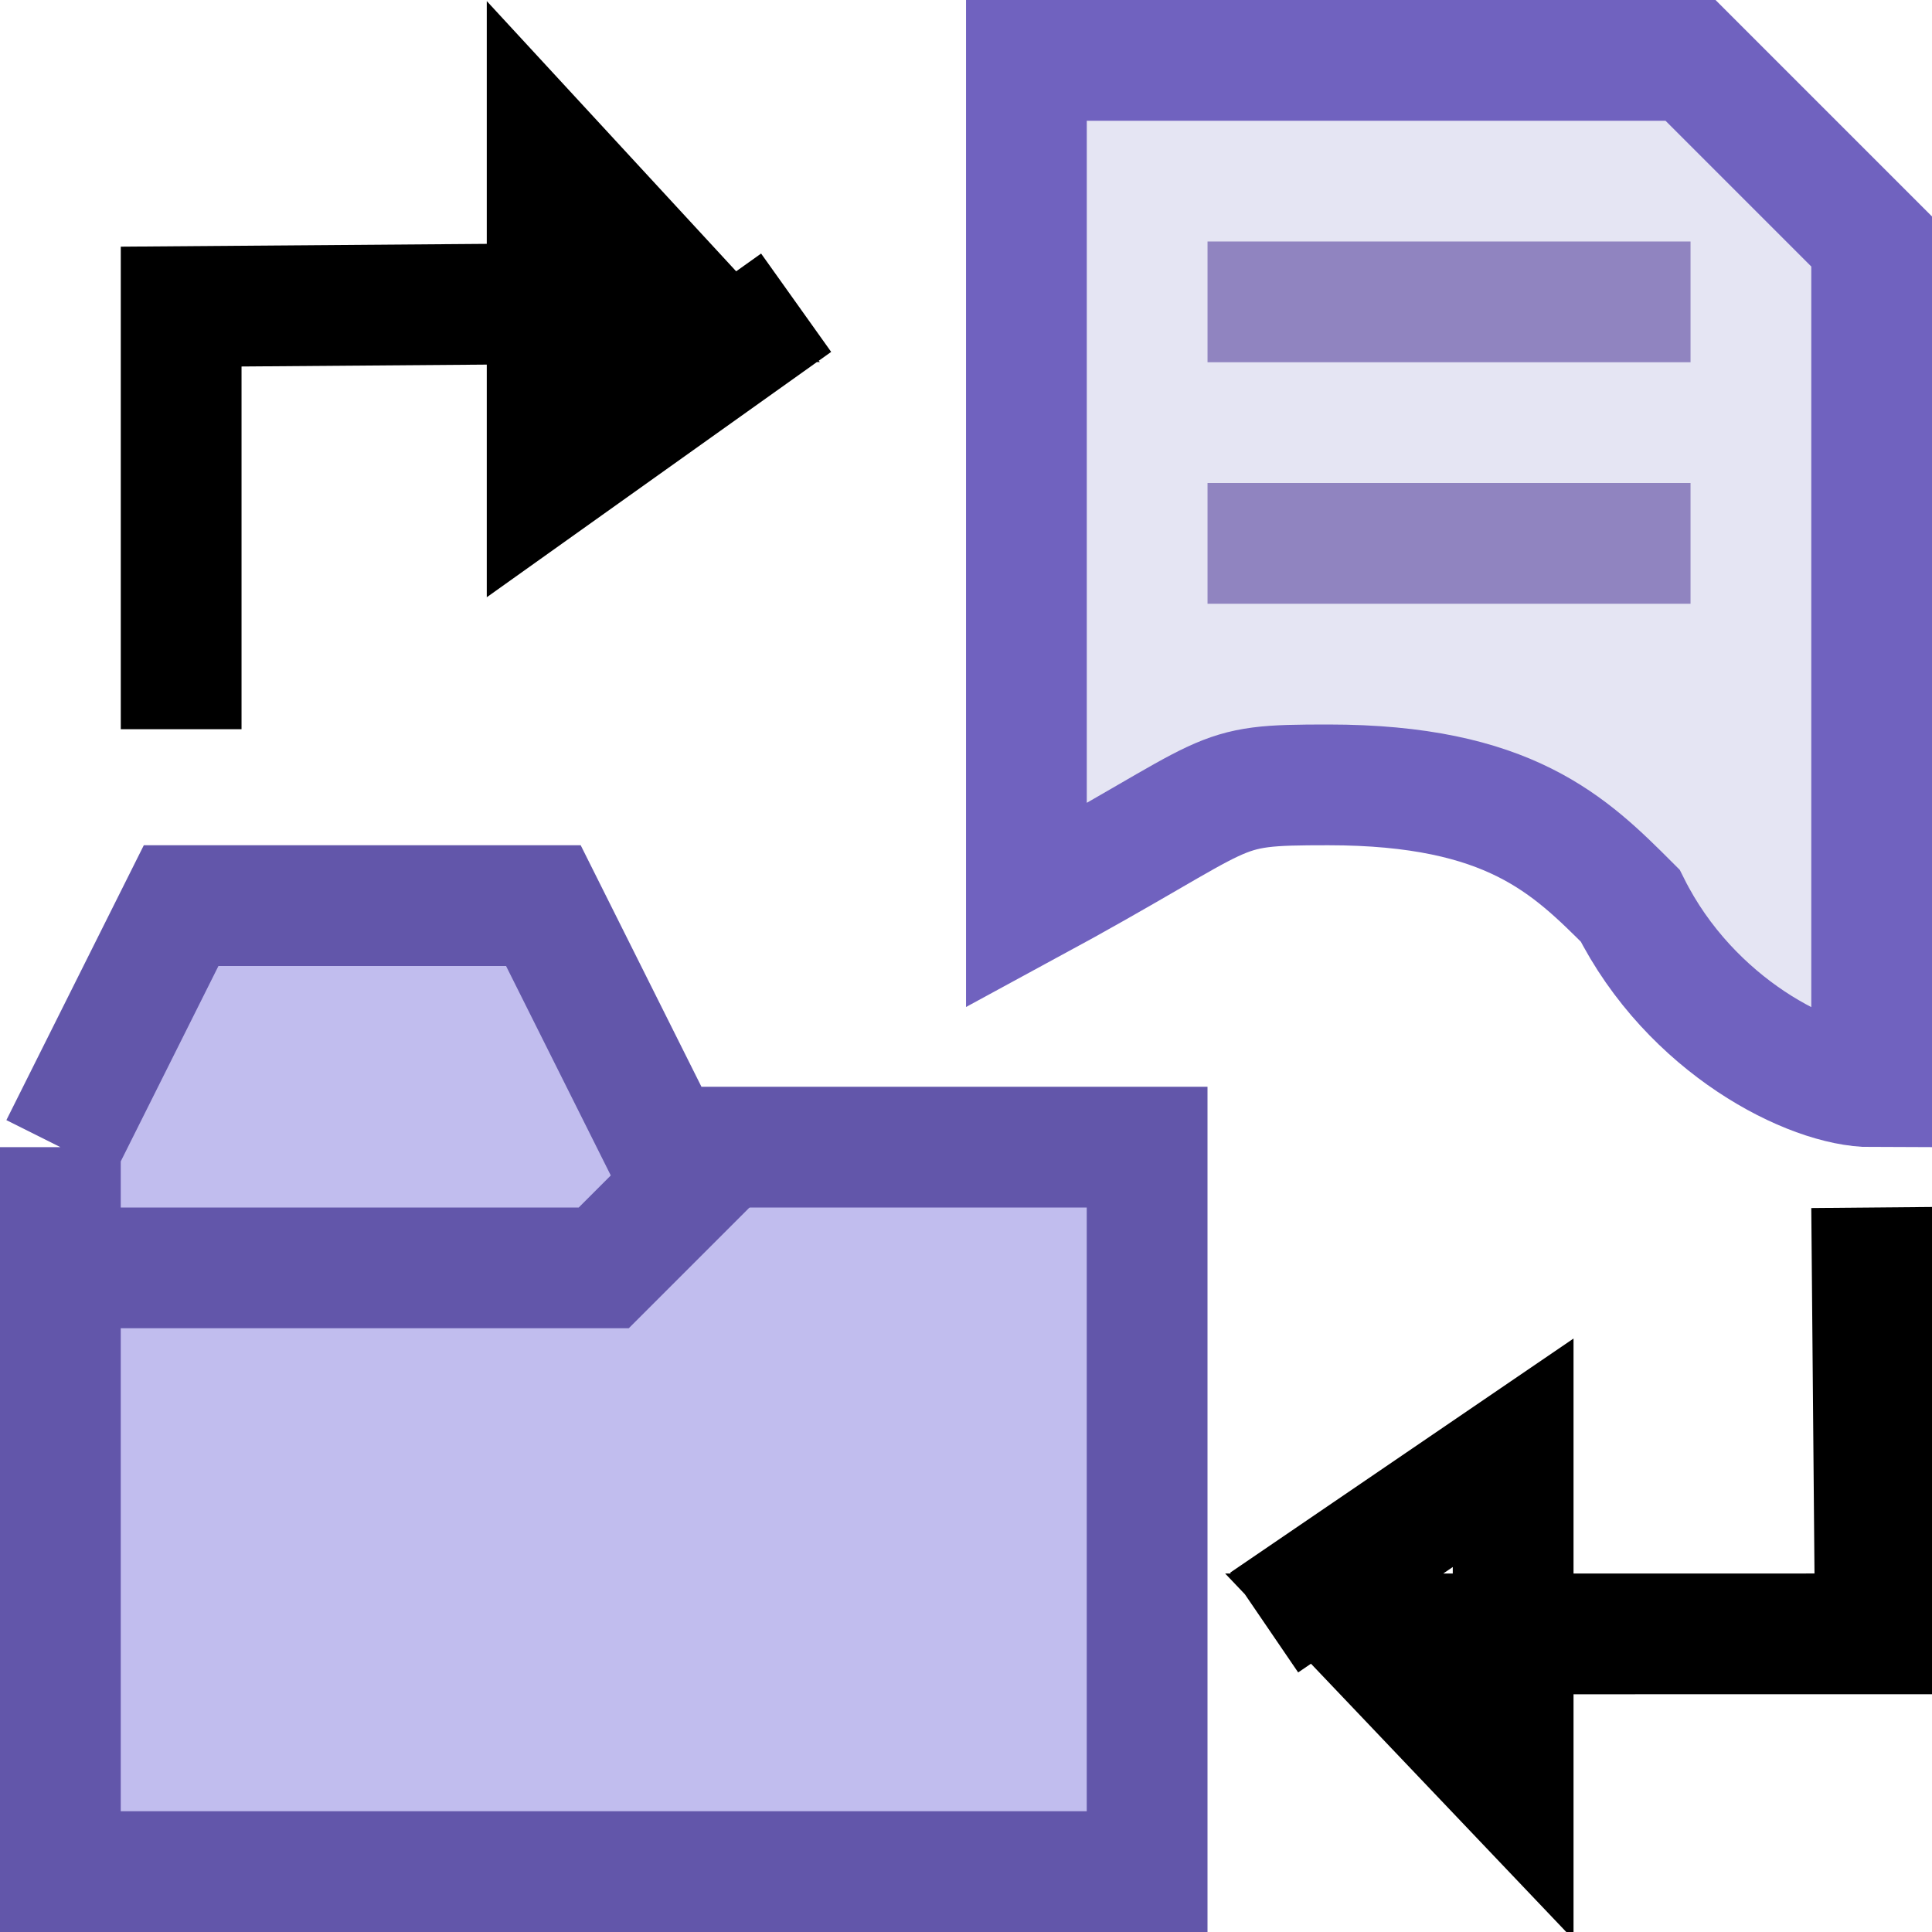
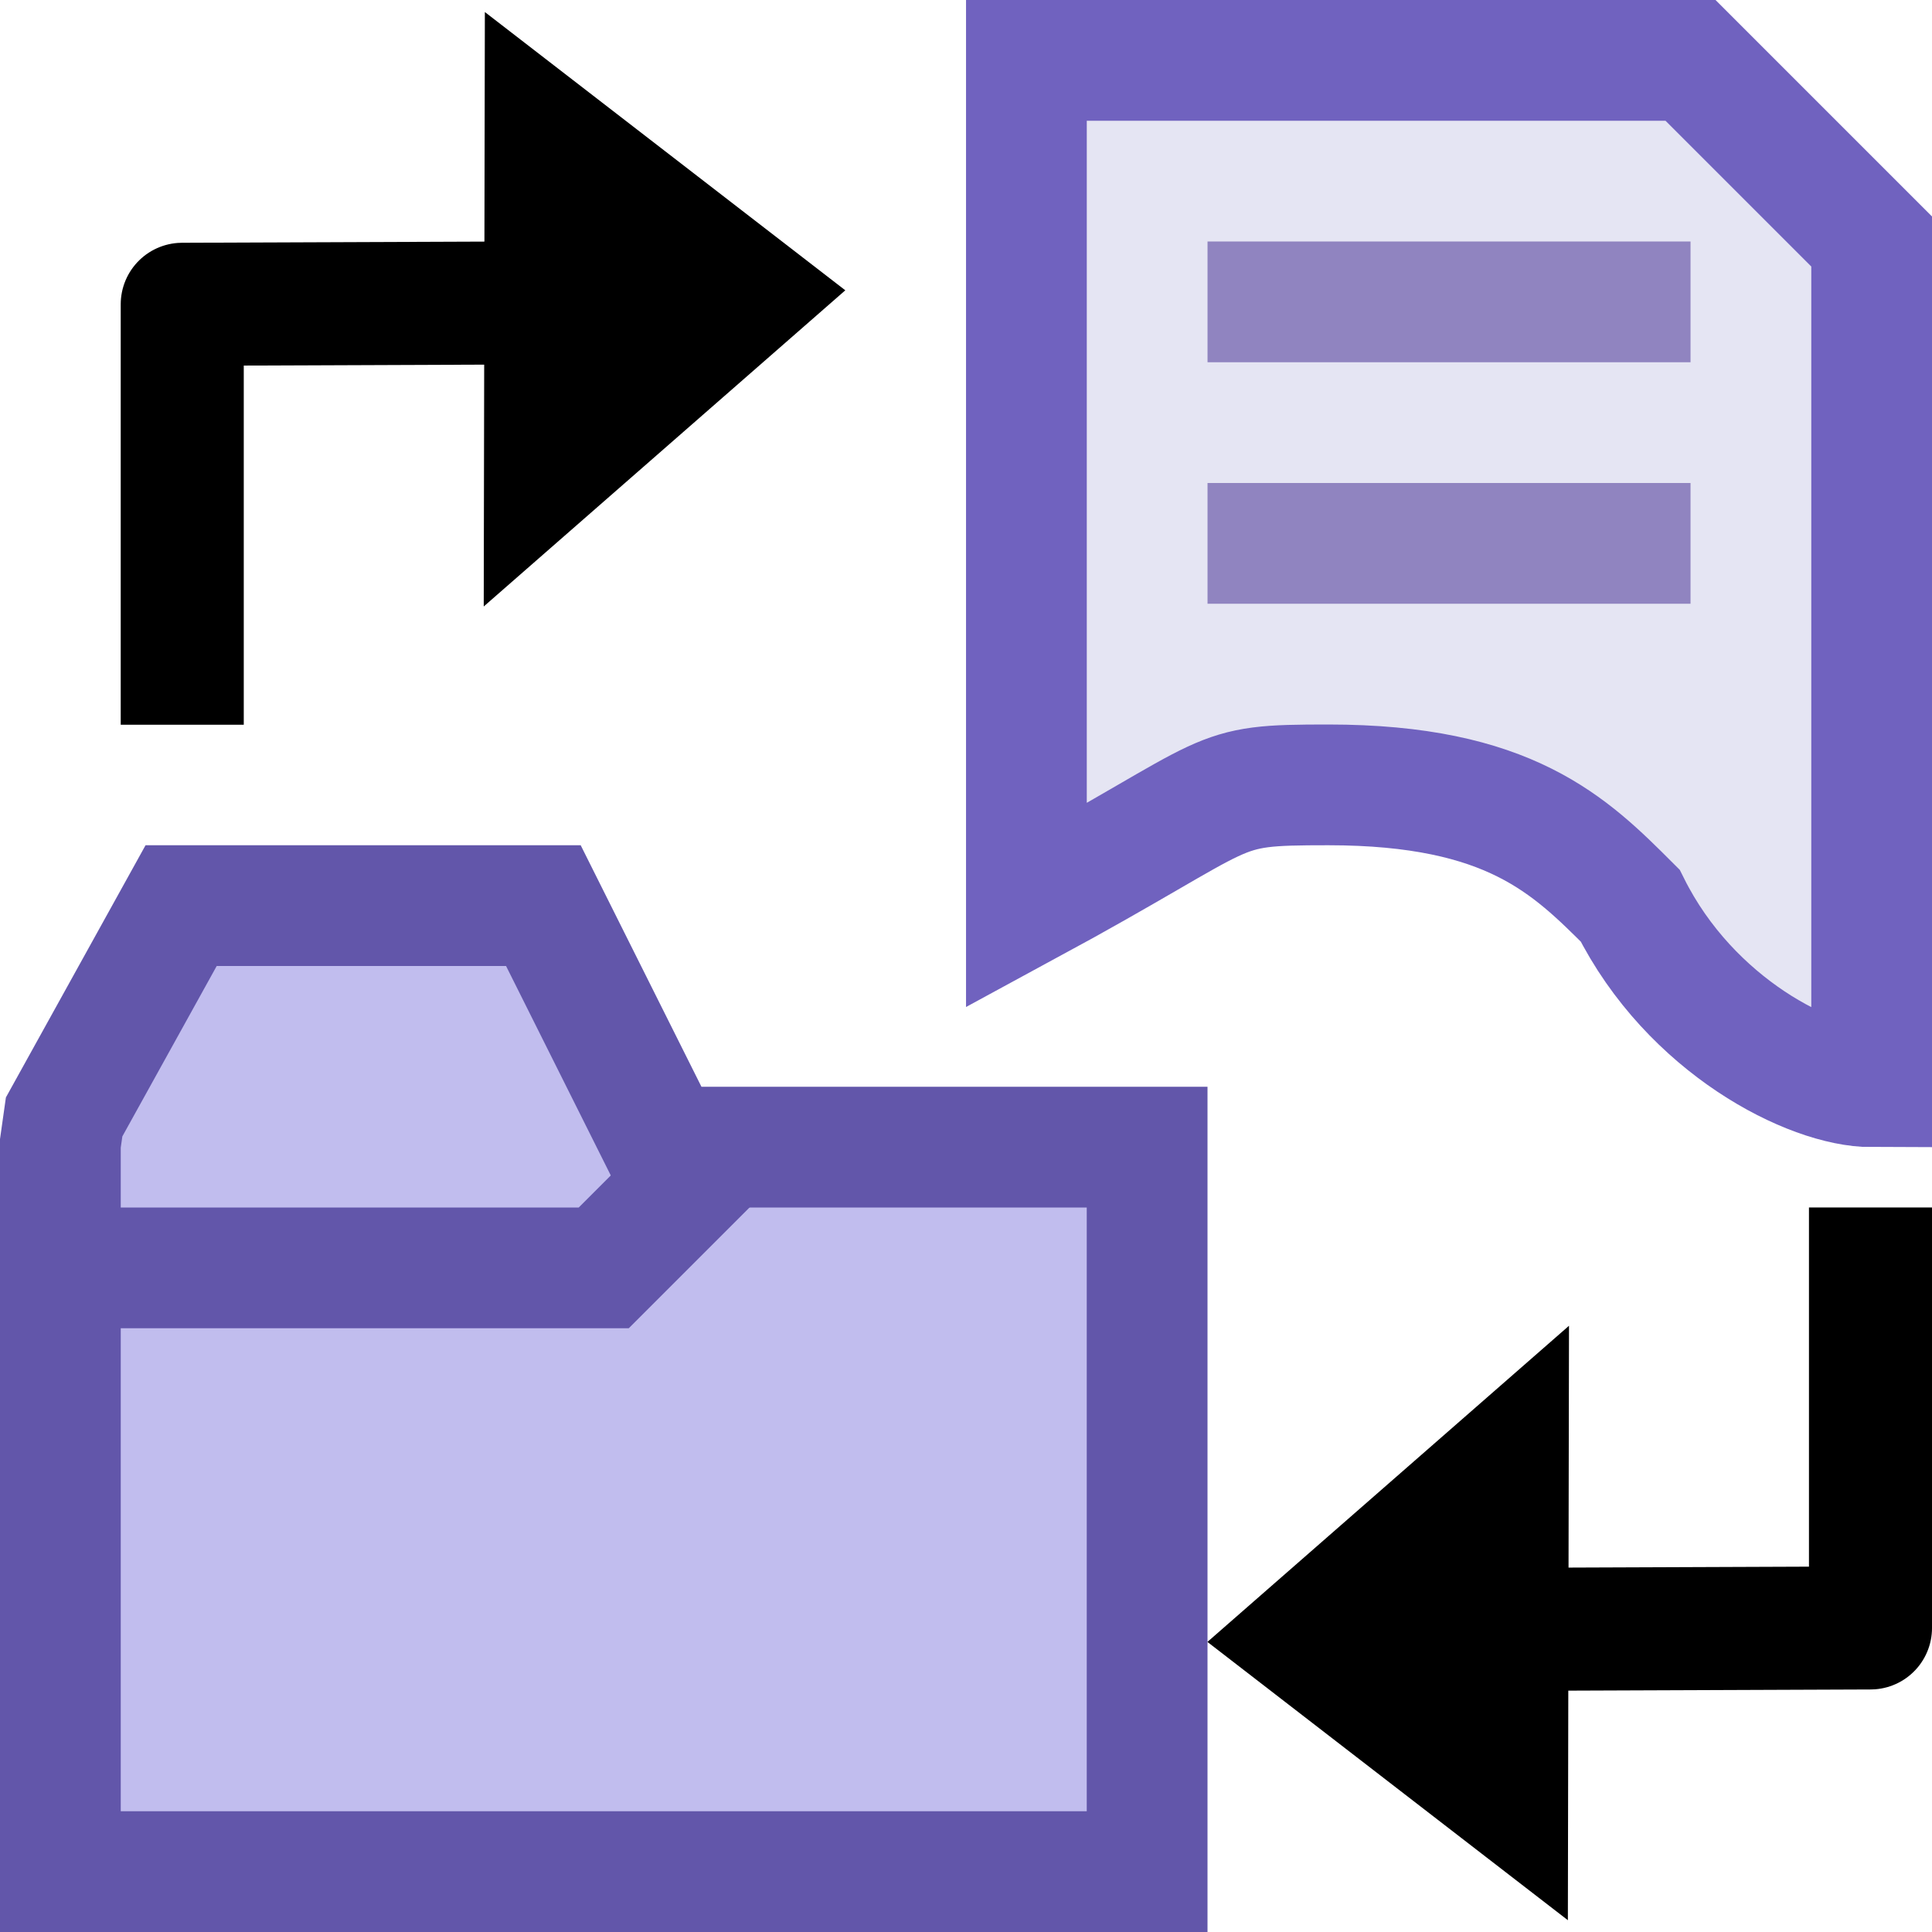
<svg xmlns="http://www.w3.org/2000/svg" xmlns:ns1="http://www.openswatchbook.org/uri/2009/osb" width="16" height="16" id="svg2" version="1.1">
  <defs id="defs4">
    <linearGradient id="linearGradient5347" ns1:paint="gradient">
      <stop style="stop-color:#000000;stop-opacity:1;" offset="0" id="stop5349" />
      <stop style="stop-color:#000000;stop-opacity:0;" offset="1" id="stop5351" />
    </linearGradient>
  </defs>
  <g id="layer1" transform="translate(-4.34375,-1036.375)" style="display:inline">
    <path id="path3849" style="fill:#e5e5f3;fill-opacity:1;stroke:#7062bf;stroke-width:1;stroke-linecap:butt;stroke-linejoin:miter;stroke-miterlimit:4;stroke-opacity:1;stroke-dasharray:none" d="m 12.844,1036.875 0,7 c 1.779,-0.964 1.5,-1 2.5,-1 1.5,0 2,0.5 2.5,1 0.5,1 1.5,1.5 2,1.5 l 0,-7 -1.5,-1.5 z" />
    <path style="fill:none;stroke:#9084c0;stroke-width:1;stroke-linecap:butt;stroke-linejoin:miter;stroke-miterlimit:4;stroke-opacity:1;stroke-dasharray:none;stroke-dashoffset:0" d="m 14.344,1038.875 4,0" id="path3868" />
    <path style="fill:none;stroke:#9084c0;stroke-width:1;stroke-linecap:butt;stroke-linejoin:miter;stroke-miterlimit:4;stroke-opacity:1;stroke-dasharray:none;stroke-dashoffset:0" d="m 14.344,1040.875 4,0" id="path3870" />
-     <path style="fill:#c1bdee;fill-opacity:1;stroke:#6256aa;stroke-width:1px;stroke-linecap:butt;stroke-linejoin:miter;stroke-opacity:1" d="m 0.5,9.5 0,6 9,0 0,-6 -4,0 -1,-2 -3,0 -1,2 0,0" id="path7155" transform="translate(4.34375,1036.375)" />
+     <path style="fill:#c1bdee;fill-opacity:1;stroke:#6256aa;stroke-width:1px;stroke-linecap:butt;stroke-linejoin:miter;stroke-opacity:1" d="m 0.5,9.5 v 6 h 9 v -6 h -4 l -1,-2 h -3 L 0.531,9.25 0.469,9.688" id="path7155" transform="translate(4.34375,1036.375)" />
    <path style="fill:none;stroke:#6256aa;stroke-width:1px;stroke-linecap:butt;stroke-linejoin:miter;stroke-opacity:1" d="m 6,9.5 -1,1 -4.5,0" id="path7157" transform="translate(4.34375,1036.375)" />
-     <path style="fill:none;fill-rule:evenodd;stroke:#000000;stroke-width:1px;stroke-linecap:butt;stroke-linejoin:miter;stroke-opacity:1" d="m 19.844,1046.375 0.031,3.531 -4.219,3e-4 1.219,1.281 v -2.781 l -2.062,1.406" id="path2834" />
-     <path id="path2836" d="m 5.844,1042.414 v -3.5 l 4.156,-0.032 -1.125,-1.219 v 2.688 l 2.062,-1.469" style="fill:none;fill-rule:evenodd;stroke:#000000;stroke-width:1px;stroke-linecap:butt;stroke-linejoin:miter;stroke-opacity:1" />
+     <g id="g2012" transform="translate(0.999997)">
+       <path style="fill:none;stroke:#000000;stroke-width:1.019;stroke-linecap:butt;stroke-linejoin:round;stroke-miterlimit:4;stroke-dasharray:none;stroke-opacity:1" d="m 4.853,1042.377 v -3.482 l 2.588,-0.01" id="path2006" />
+       <path style="fill:#000000;fill-opacity:1;stroke:#000000;stroke-width:1.002;stroke-linecap:round;stroke-linejoin:miter;stroke-miterlimit:4;stroke-dasharray:none;stroke-opacity:1" id="path2008" d="m 6.134,1040.993 -3.079,-0.587 -3.079,-0.587 2.048,-2.373 2.048,-2.373 1.031,2.96 z" transform="matrix(0.07961912,0.5998918,-0.4238723,0.1374396,448.3266,894.0991)" />
+     </g>
+     <g id="g2018" transform="rotate(180,12.34366,1044.376)">
+       <path style="fill:none;stroke:#000000;stroke-width:1.019;stroke-linecap:butt;stroke-linejoin:round;stroke-miterlimit:4;stroke-dasharray:none;stroke-opacity:1" d="m 4.853,1042.377 v -3.482 l 2.588,-0.01" id="path2014" />
+       <path style="fill:#000000;fill-opacity:1;stroke:#000000;stroke-width:1.002;stroke-linecap:round;stroke-linejoin:miter;stroke-miterlimit:4;stroke-dasharray:none;stroke-opacity:1" id="path2016" d="m 6.134,1040.993 -3.079,-0.587 -3.079,-0.587 2.048,-2.373 2.048,-2.373 1.031,2.96 z" transform="matrix(0.07961912,0.5998918,-0.4238723,0.1374396,448.3266,894.0991)" />
+     </g>
  </g>
  <g id="layer2" style="display:inline" transform="translate(-4.34375,-728.1073)" />
</svg>
